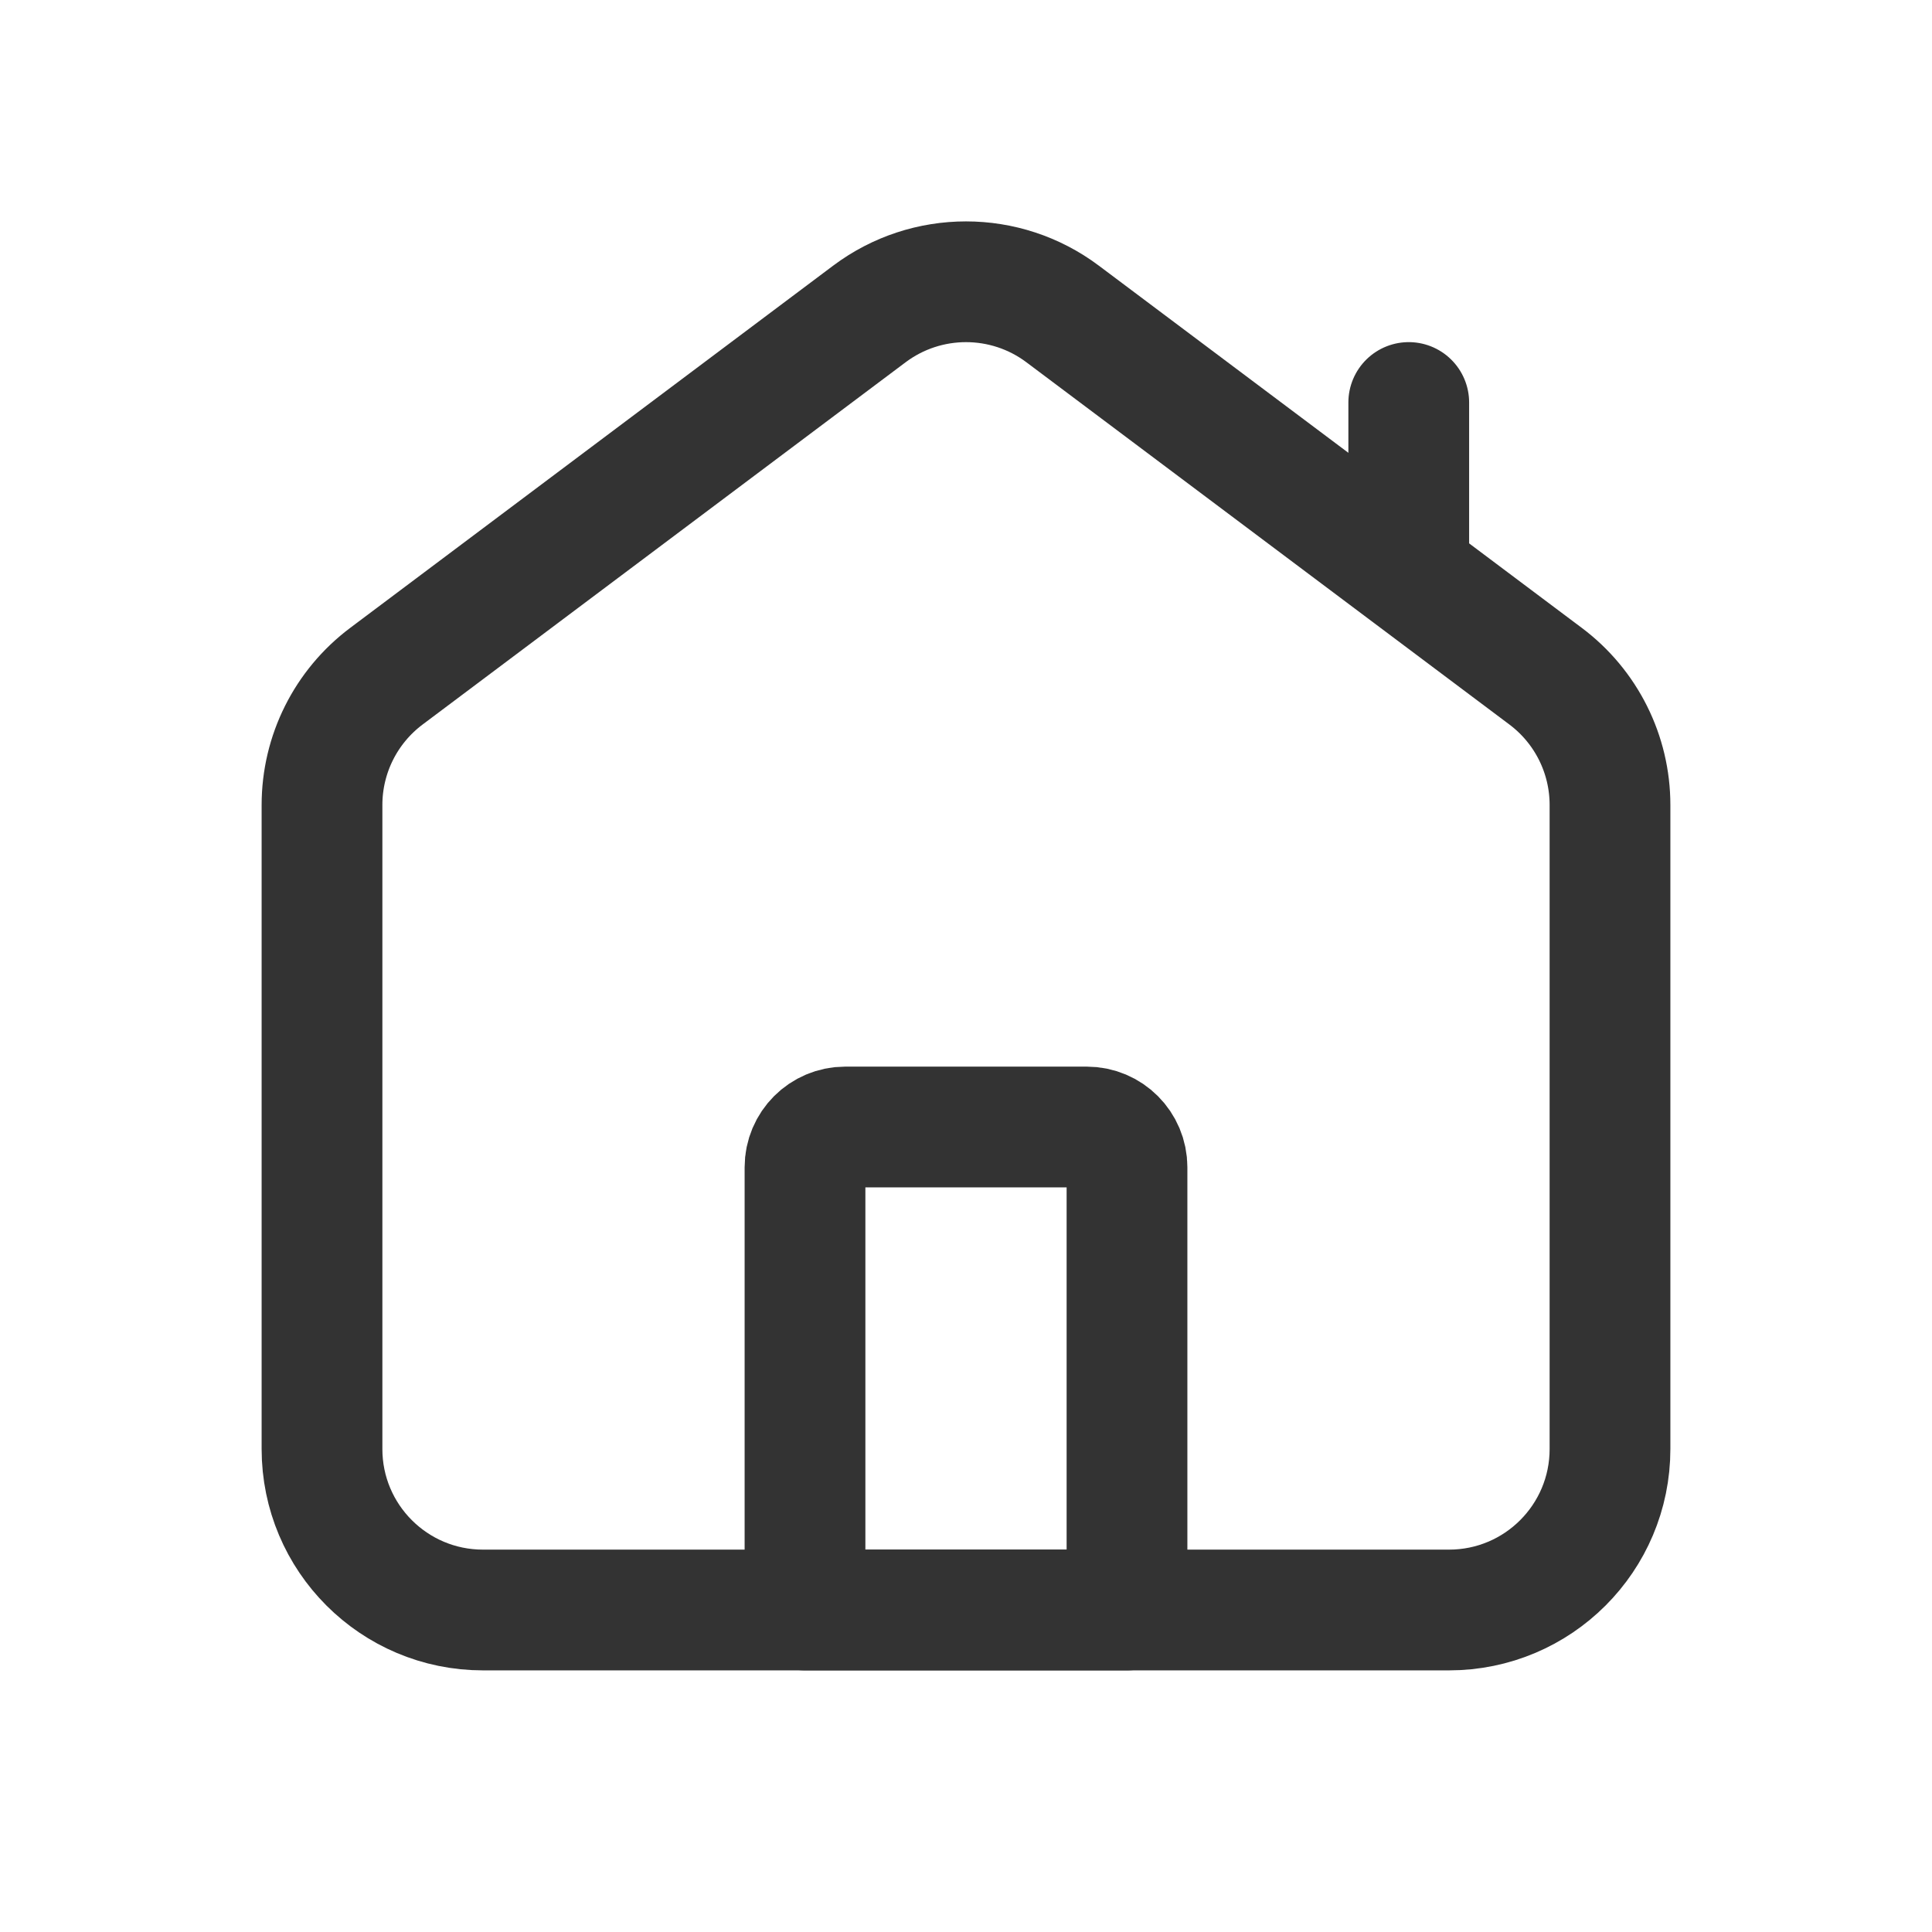
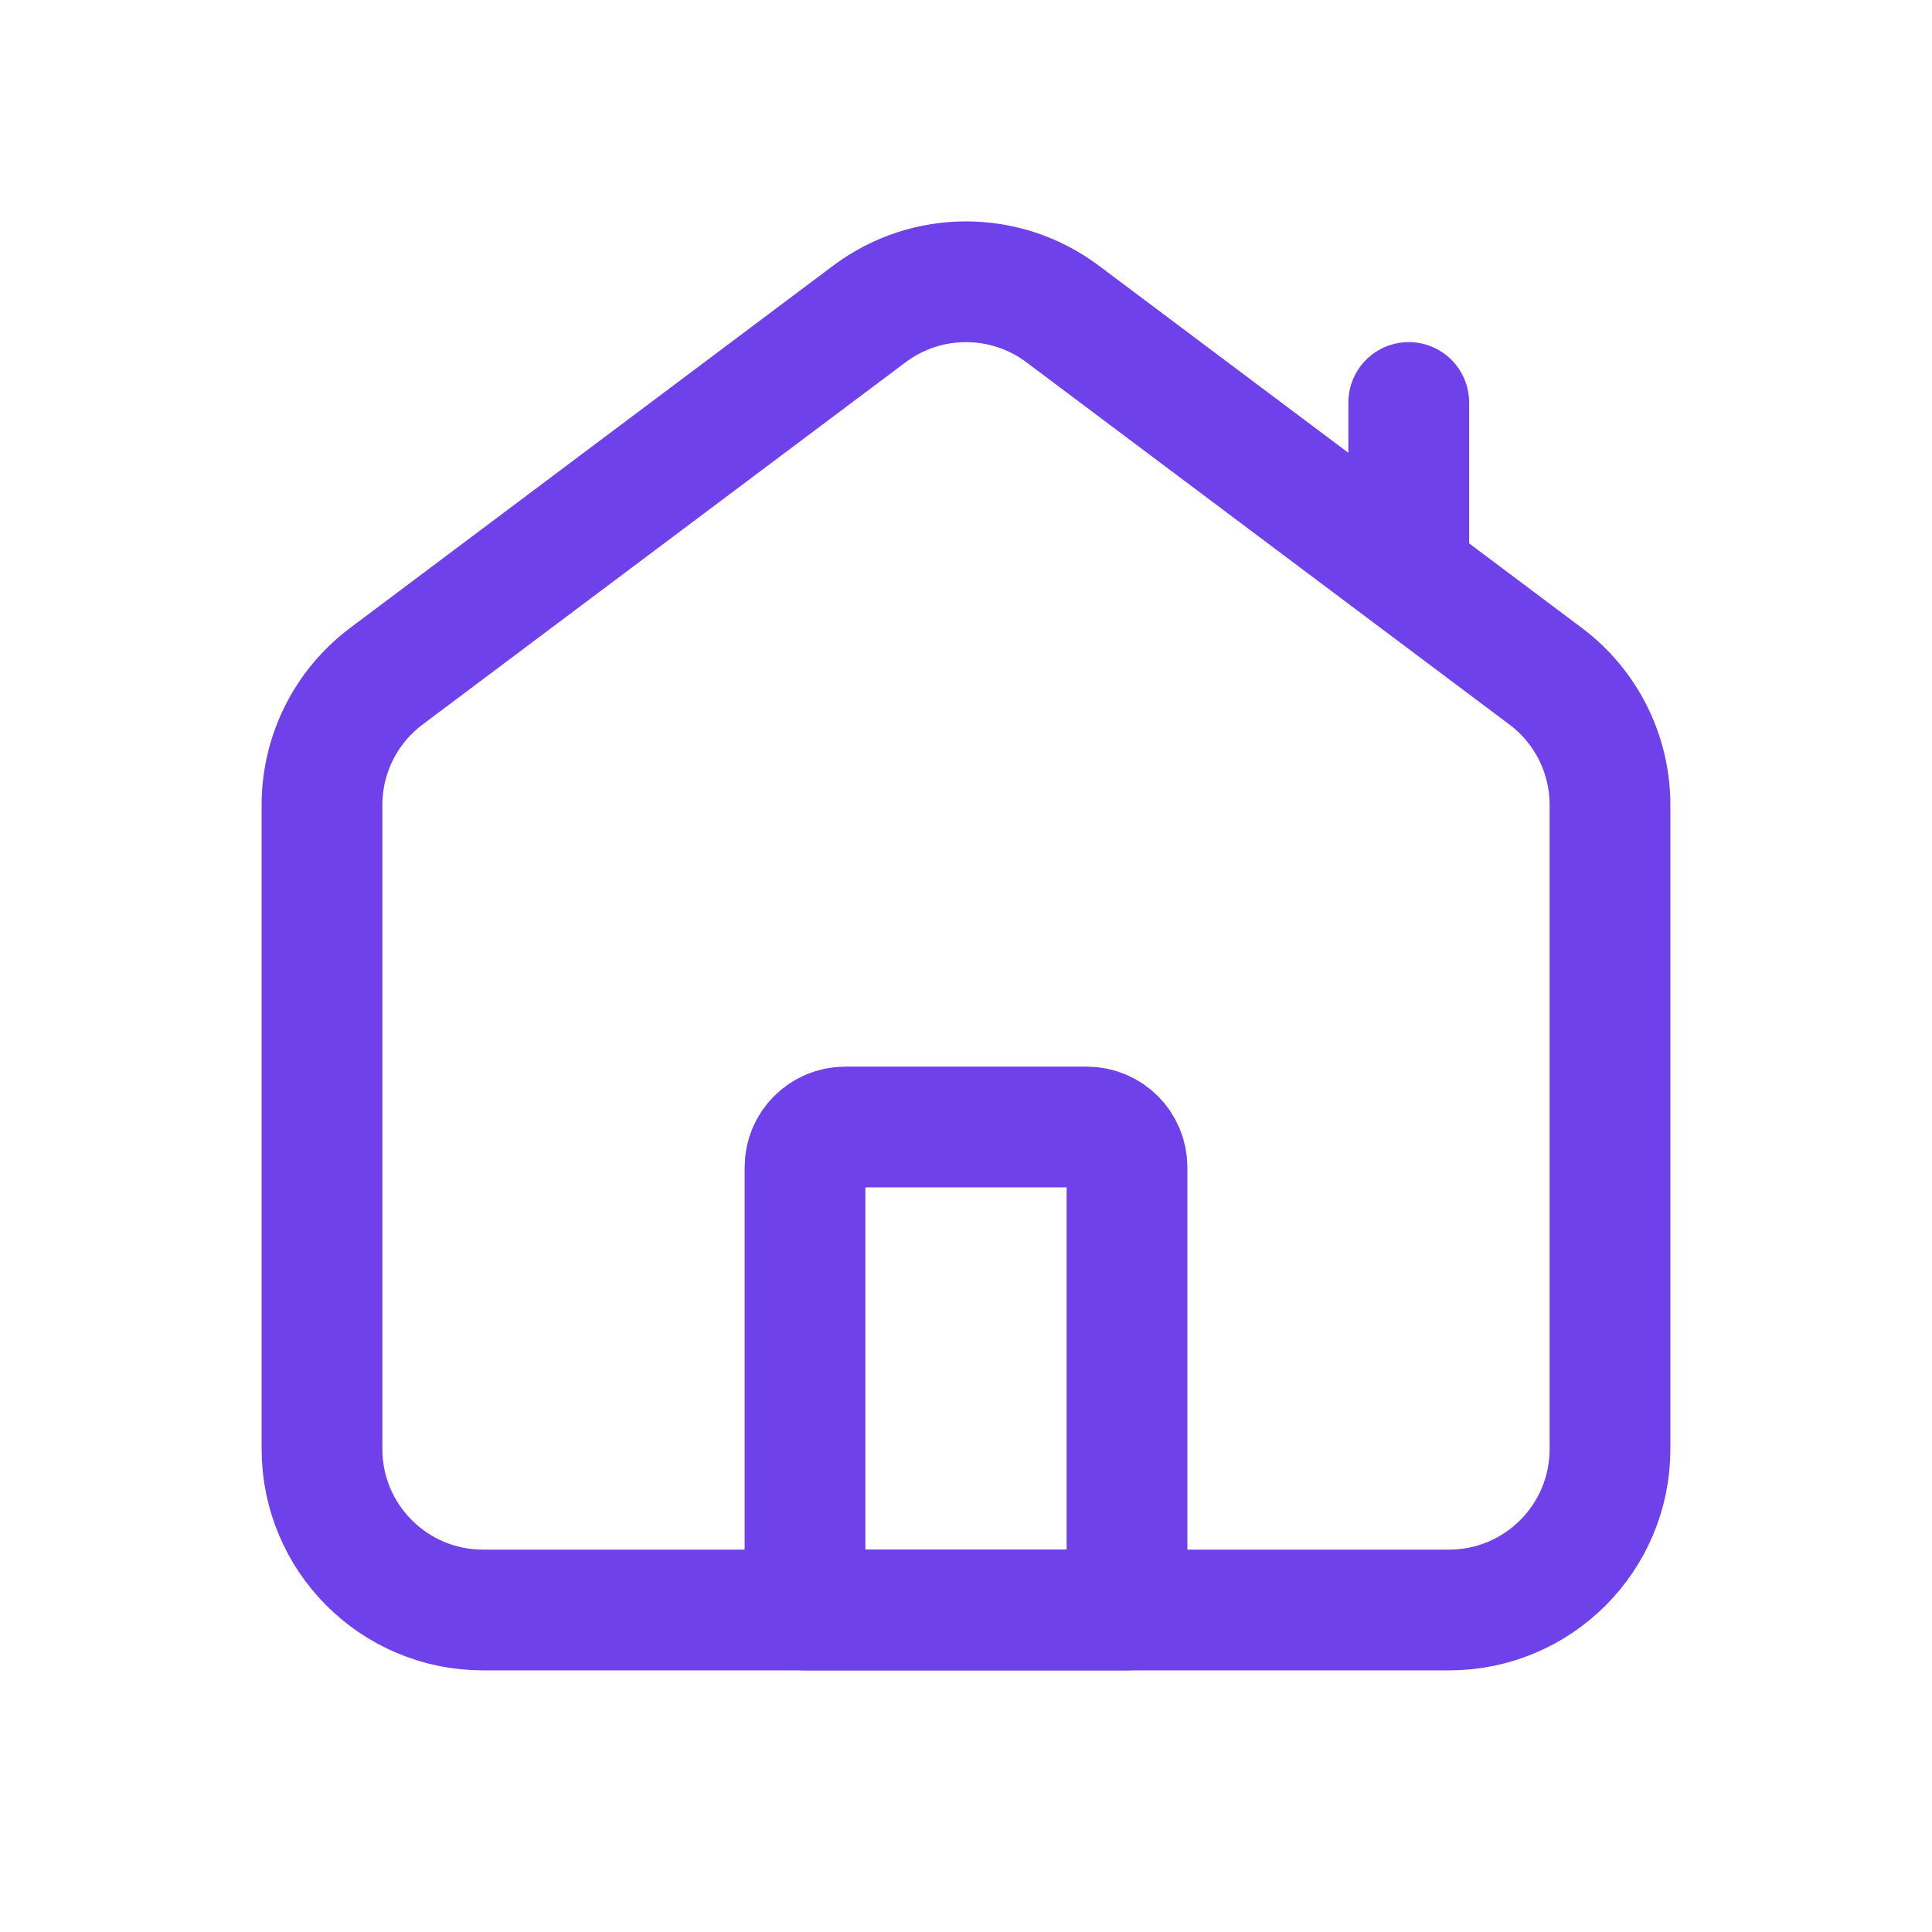
<svg xmlns="http://www.w3.org/2000/svg" width="24" height="24" viewBox="0 0 24 24" fill="none">
-   <path d="M10 14.5C10 14.224 10.224 14 10.5 14H13.5C13.776 14 14 14.224 14 14.5V20H10V14.5Z" stroke="#333333" stroke-width="1.5" stroke-linecap="round" stroke-linejoin="round" />
-   <path d="M17.5 7V5M10.8 3.9L4.8 8.4C4.296 8.778 4 9.37 4 10V18C4 19.105 4.895 20 6 20H18C19.105 20 20 19.105 20 18V10C20 9.37 19.704 8.778 19.2 8.4L13.2 3.9C12.489 3.367 11.511 3.367 10.8 3.9Z" stroke="#333333" stroke-width="1.5" stroke-linecap="round" stroke-linejoin="round" />
+   <path d="M10 14.5C10 14.224 10.224 14 10.5 14H13.5C13.776 14 14 14.224 14 14.5V20H10V14.5Z" stroke="#6F41EB" stroke-width="1.5" stroke-linecap="round" stroke-linejoin="round" />
+   <path d="M17.5 7V5M10.8 3.9L4.8 8.4C4.296 8.778 4 9.37 4 10V18C4 19.105 4.895 20 6 20H18C19.105 20 20 19.105 20 18V10C20 9.37 19.704 8.778 19.2 8.4L13.2 3.9C12.489 3.367 11.511 3.367 10.8 3.9Z" stroke="#6F41EB" stroke-width="1.5" stroke-linecap="round" stroke-linejoin="round" />
</svg>
